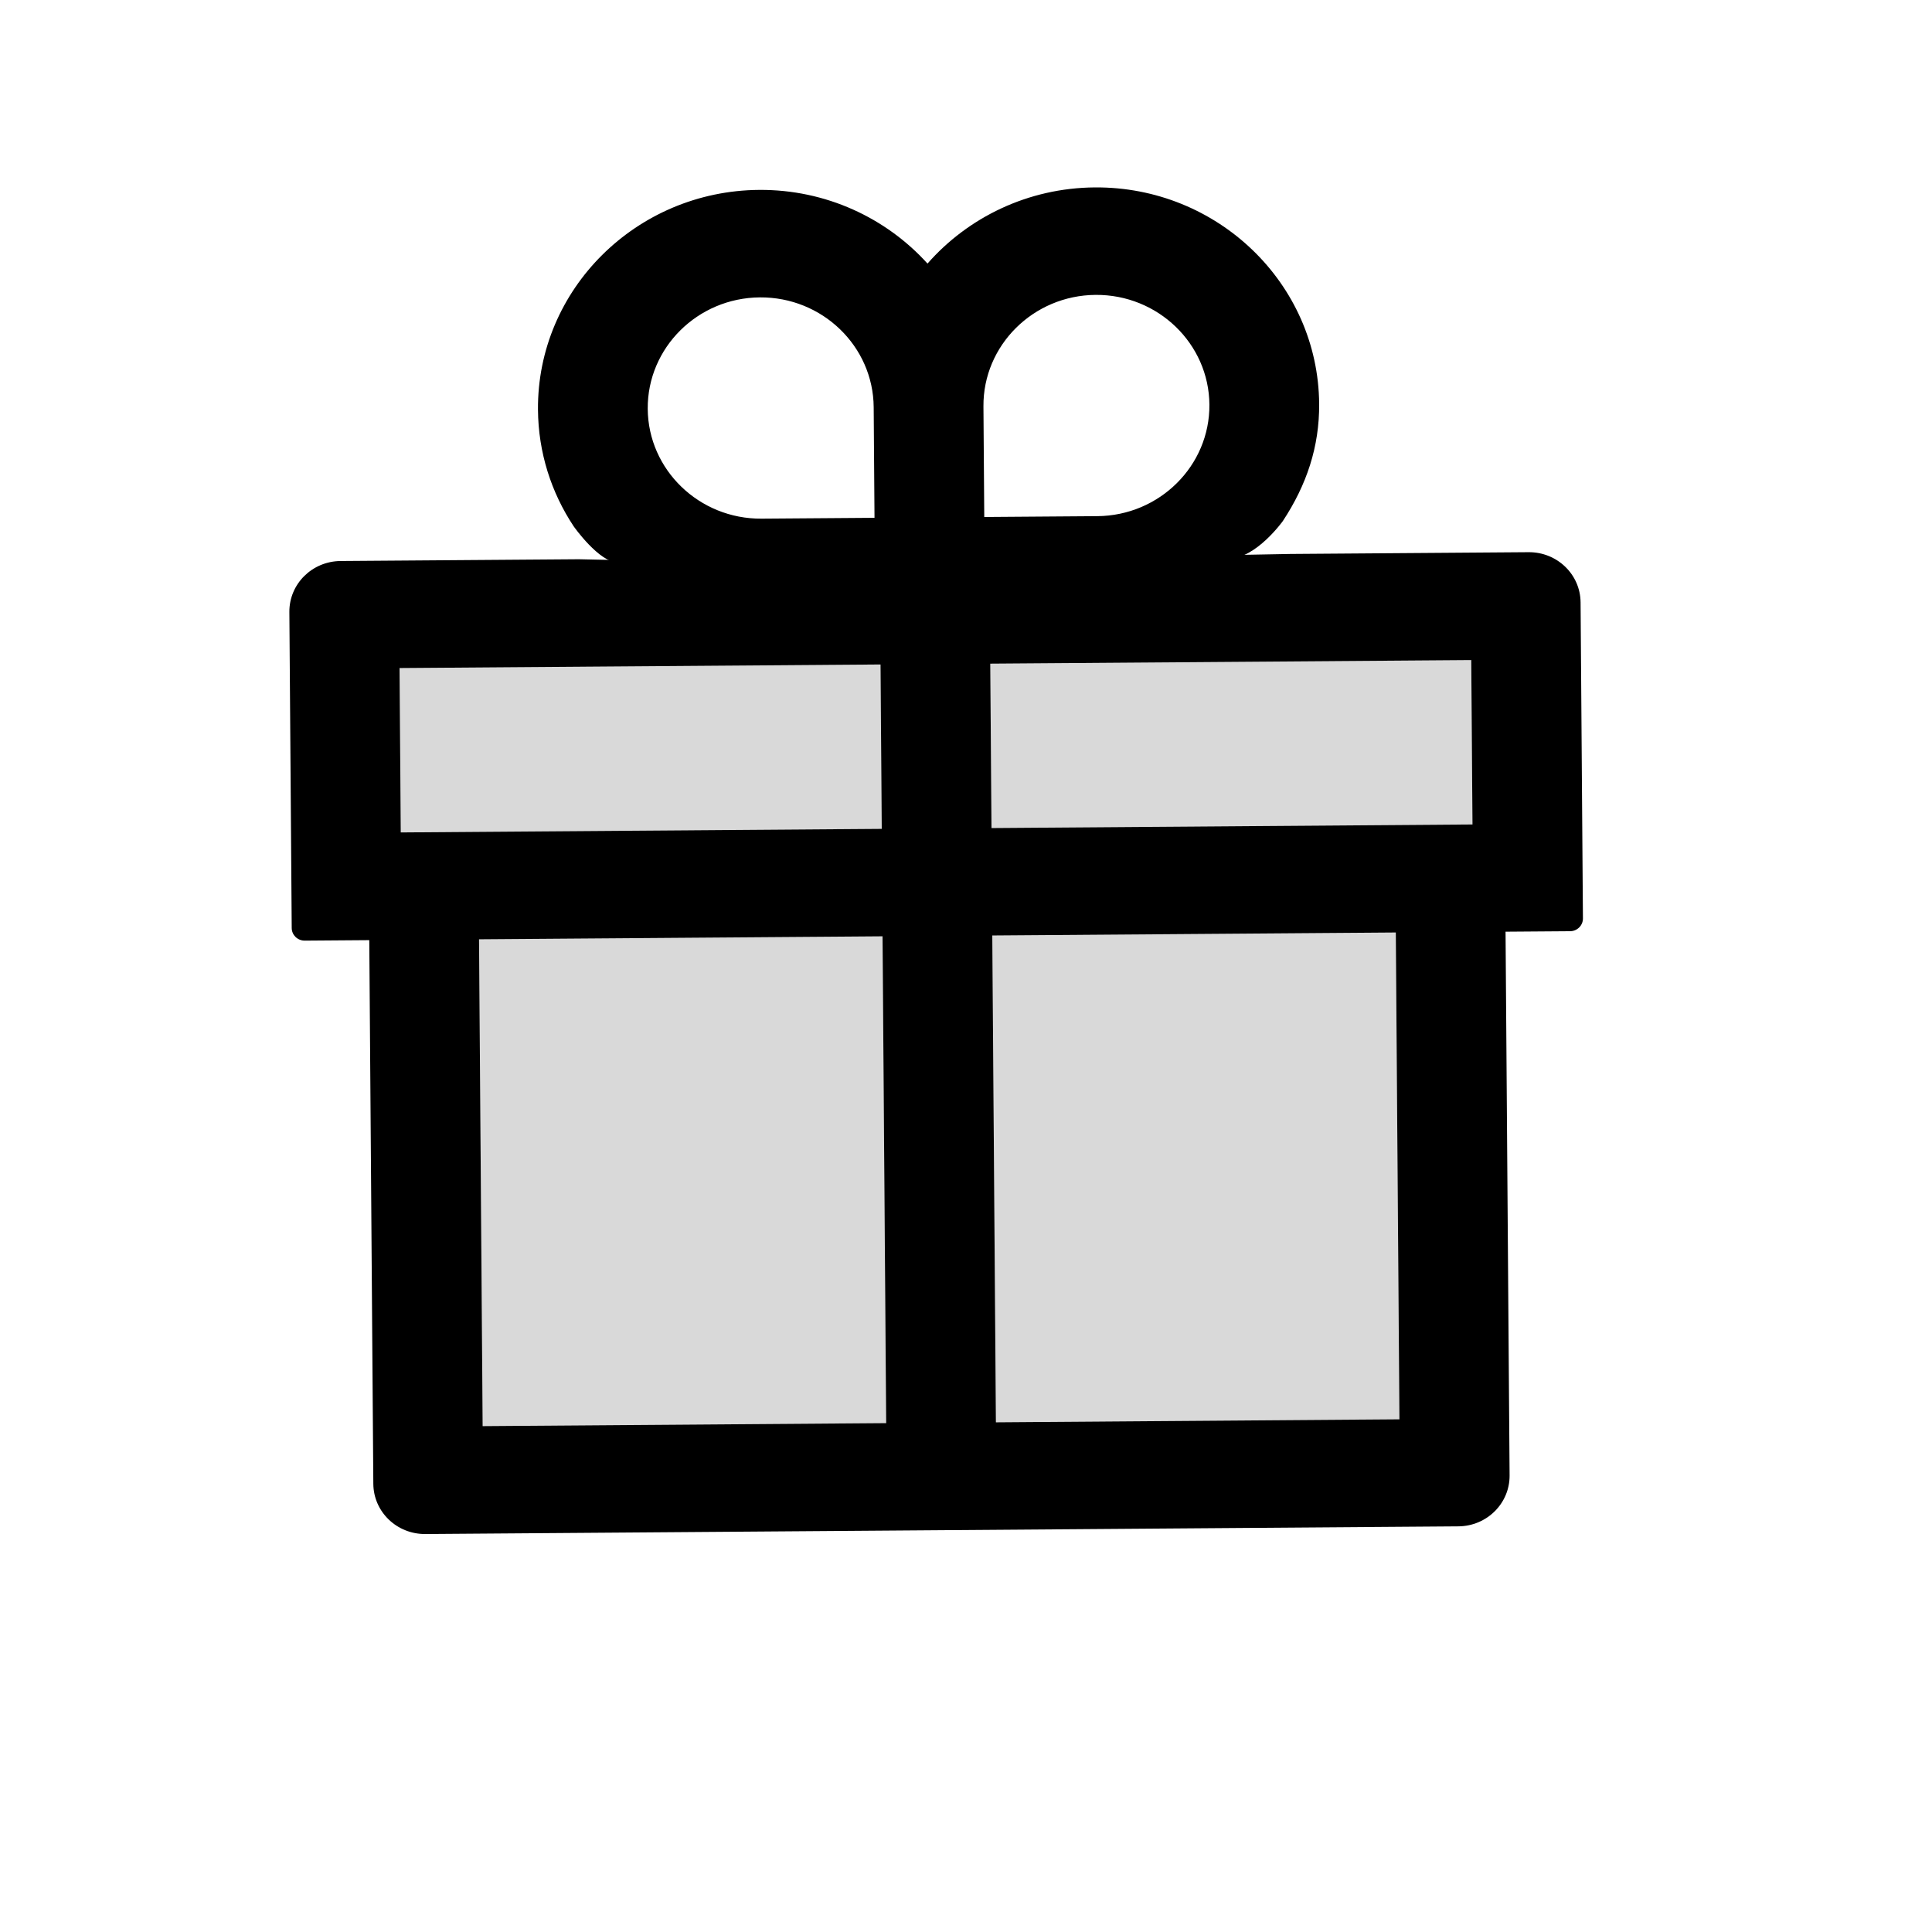
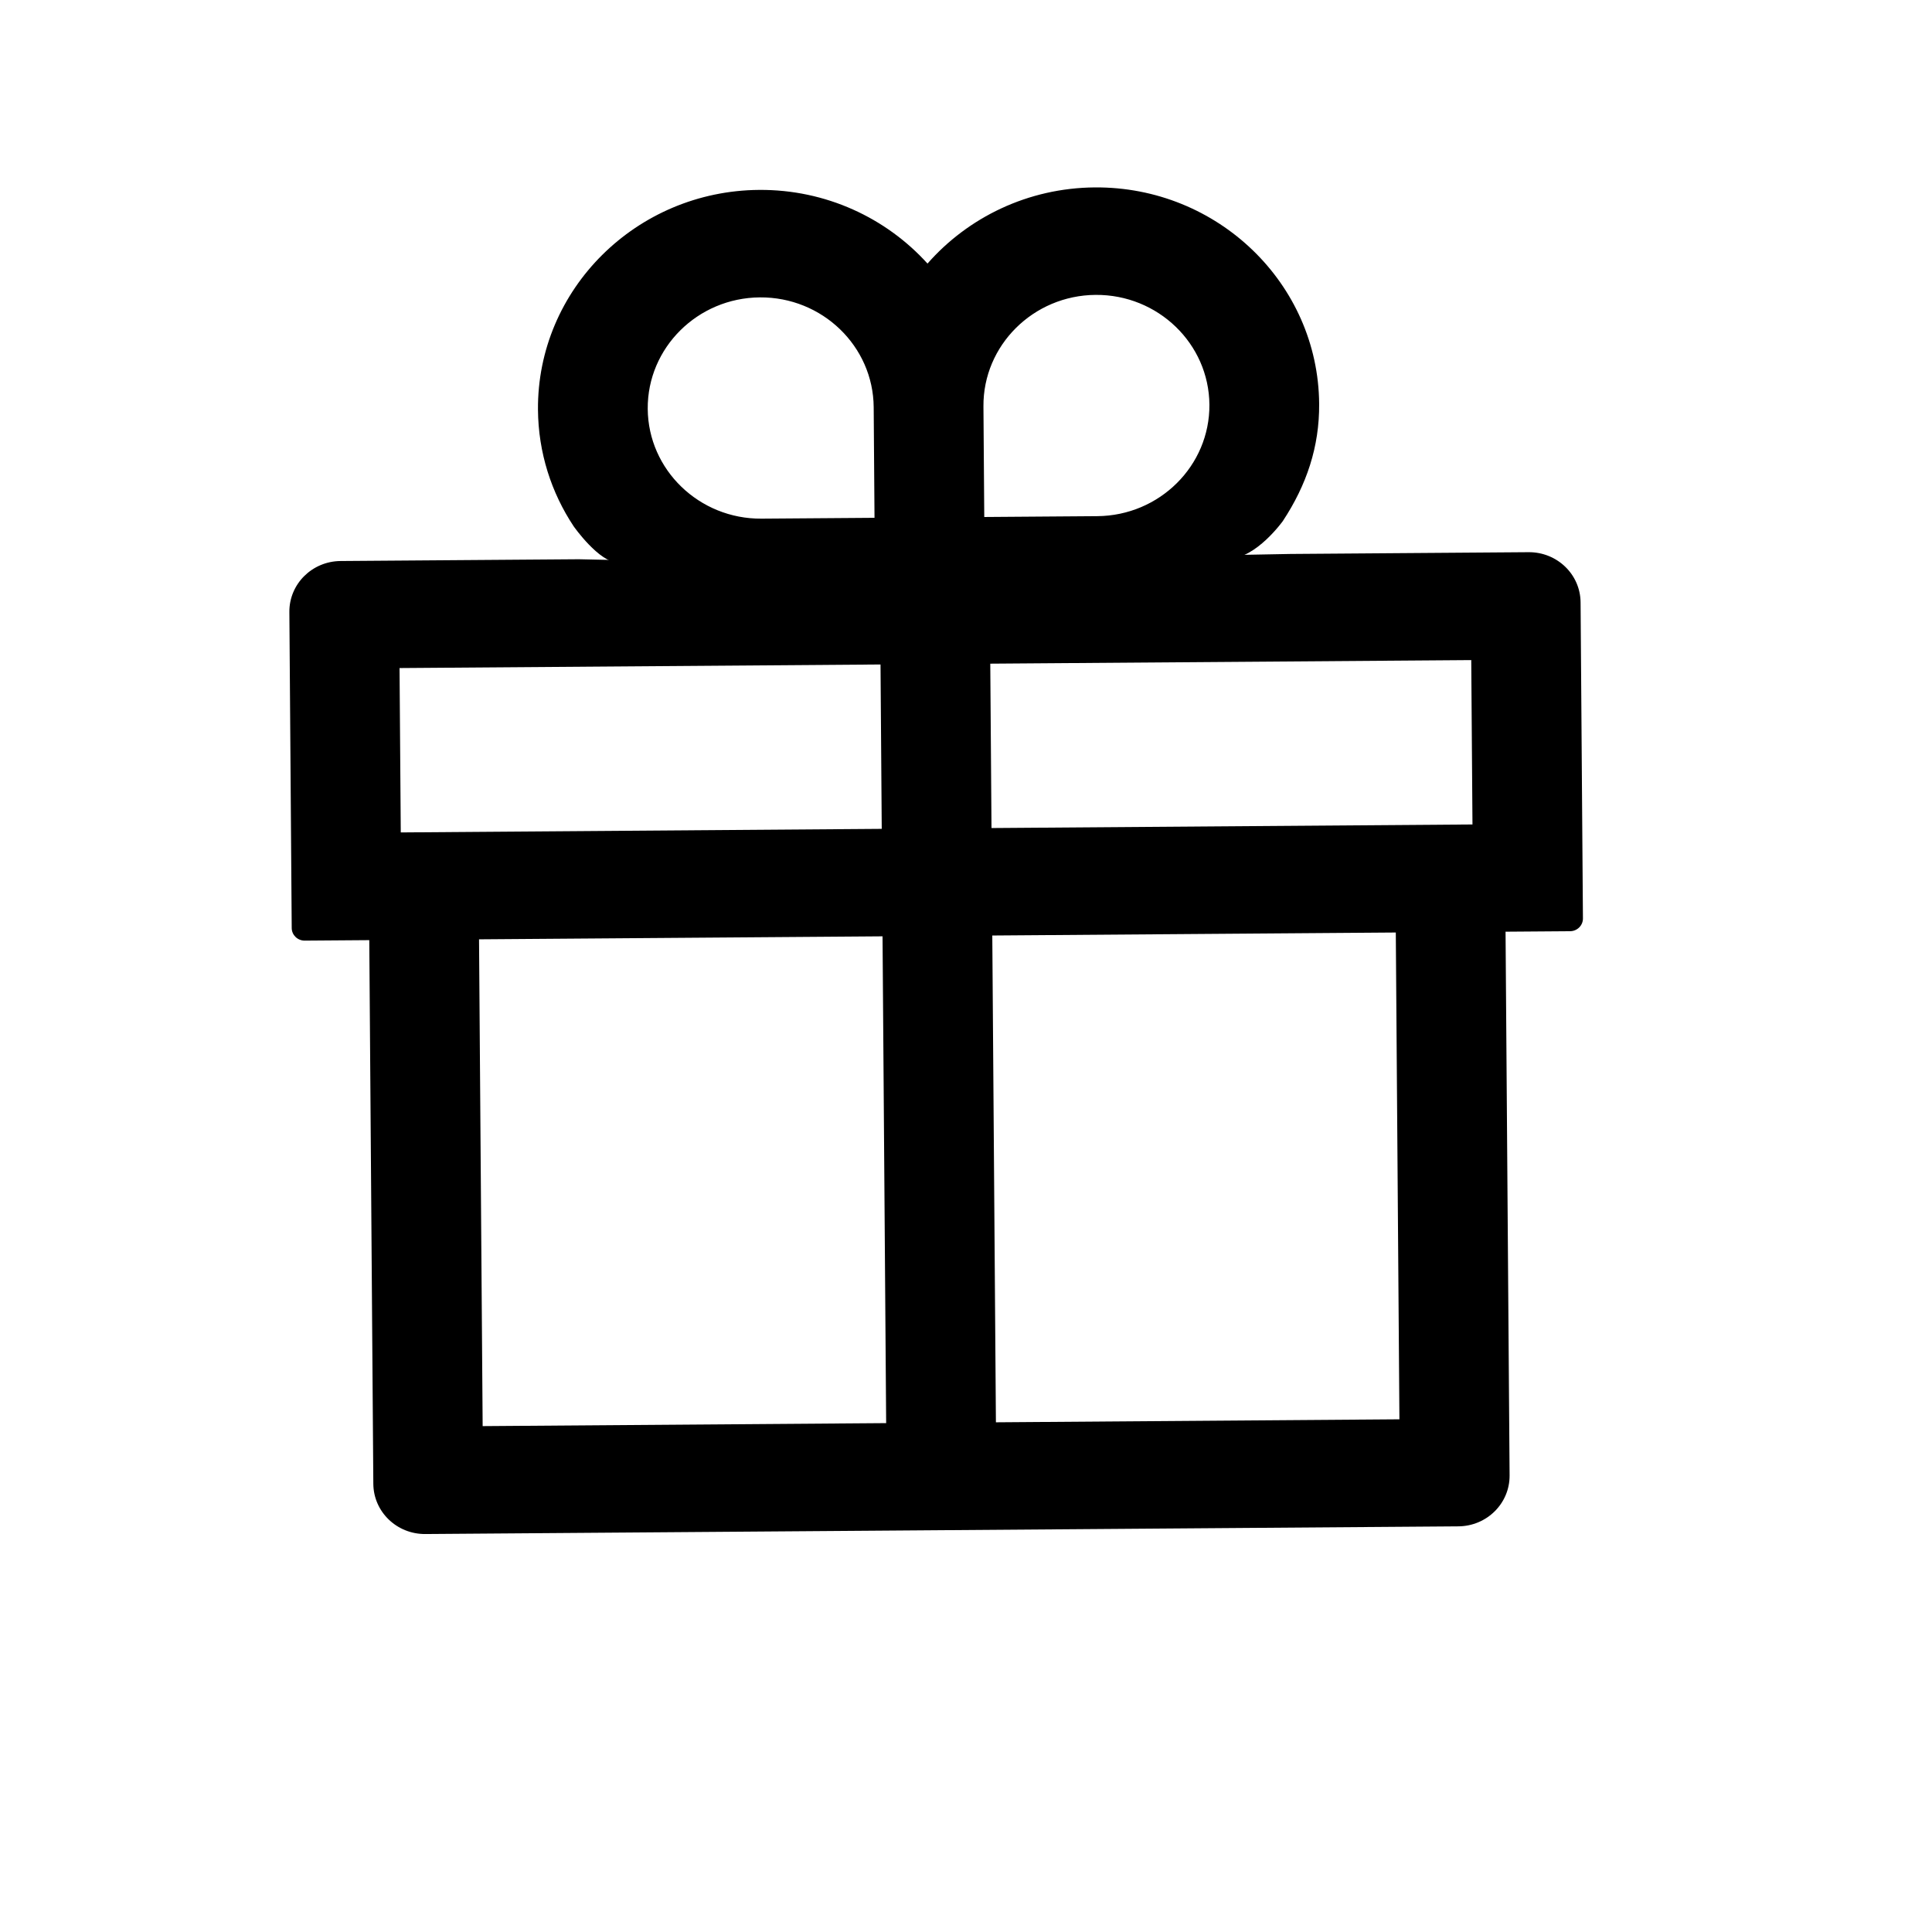
<svg xmlns="http://www.w3.org/2000/svg" viewBox="0 0 500 500">
-   <path d="M 257.012 171.859 L 381.492 171.859 L 381.492 214.401 L 257.012 214.401 Z M 124.178 242.214 L 228.608 242.214 L 228.608 368.2 L 124.178 368.2 Z M 104.127 171.859 L 228.608 171.859 L 228.608 214.401 L 104.127 214.401 Z M 257.012 242.214 L 361.443 242.214 L 361.443 368.2 L 257.012 368.2 Z" fill-opacity=".15" style="" transform="matrix(0.999972, -0.007431, 0.007431, 0.999972, -1.999886, 1.811774)" />
+   <path d="M 257.012 171.859 L 381.492 171.859 L 381.492 214.401 L 257.012 214.401 Z M 124.178 242.214 L 228.608 242.214 L 228.608 368.2 L 124.178 368.2 Z M 104.127 171.859 L 228.608 171.859 L 228.608 214.401 L 104.127 214.401 Z M 257.012 242.214 L 361.443 242.214 L 361.443 368.2 L 257.012 368.2 Z" fill-opacity="0" style="" transform="matrix(0.999972, -0.007431, 0.007431, 0.999972, -1.999886, 1.811774)" />
  <path d="M 396.207 144.046 L 334.553 144.046 C 279.096 144.702 193.007 145.516 150.423 144.046 L 88.766 144.046 C 81.374 144.046 75.4 149.895 75.4 157.136 L 75.4 238.943 C 75.4 240.744 76.903 242.215 78.741 242.215 L 95.451 242.215 L 95.451 382.926 C 95.451 390.166 101.425 396.017 108.817 396.017 L 376.158 396.017 C 383.552 396.017 389.524 390.166 389.524 382.926 L 389.524 242.215 L 406.233 242.215 C 408.071 242.215 409.575 240.744 409.575 238.943 L 409.575 157.136 C 409.575 149.895 403.601 144.046 396.207 144.046 Z M 228.285 368.201 L 123.855 368.201 L 123.855 242.215 L 228.285 242.215 L 228.285 368.201 Z M 228.285 214.401 L 103.805 214.401 L 103.805 171.861 L 228.285 171.861 L 228.285 214.401 Z M 361.12 368.201 L 256.69 368.201 L 256.69 242.215 L 361.12 242.215 L 361.12 368.201 Z M 381.17 214.401 L 256.69 214.401 L 256.69 171.861 L 381.17 171.861 L 381.17 214.401 Z" style="" transform="matrix(0.999972, -0.007431, 0.007431, 0.999972, -1.677709, 1.808184)" />
  <path d="M 148.15 135.541 C 148.15 135.541 154.669 144.987 159.631 145.014 C 210.525 145.286 265.794 145.066 317.766 145.112 C 324.701 145.118 331.673 135.536 331.673 135.536 C 337.891 126.252 341.302 116.397 341.302 105.272 C 341.302 74.144 315.446 48.823 283.657 48.823 C 266.363 48.823 250.784 56.35 240.215 68.213 C 229.647 56.35 214.066 48.823 196.772 48.823 C 164.984 48.823 139.127 74.144 139.127 105.272 C 139.127 116.397 142.426 126.787 148.15 135.541 Z M 226.012 133.905 L 196.772 133.905 C 180.648 133.905 167.532 121.06 167.532 105.272 C 167.532 89.483 180.648 76.639 196.772 76.639 C 212.897 76.639 226.012 89.483 226.012 105.272 L 226.012 133.905 Z M 254.417 105.272 C 254.417 89.483 267.534 76.639 283.657 76.639 C 299.782 76.639 312.898 89.483 312.898 105.272 C 312.898 121.06 299.782 133.905 283.657 133.905 L 254.417 133.905 L 254.417 105.272 Z" style="" transform="matrix(0.999972, -0.007431, 0.007431, 0.999972, -0.678372, 1.78758)" />
</svg>
